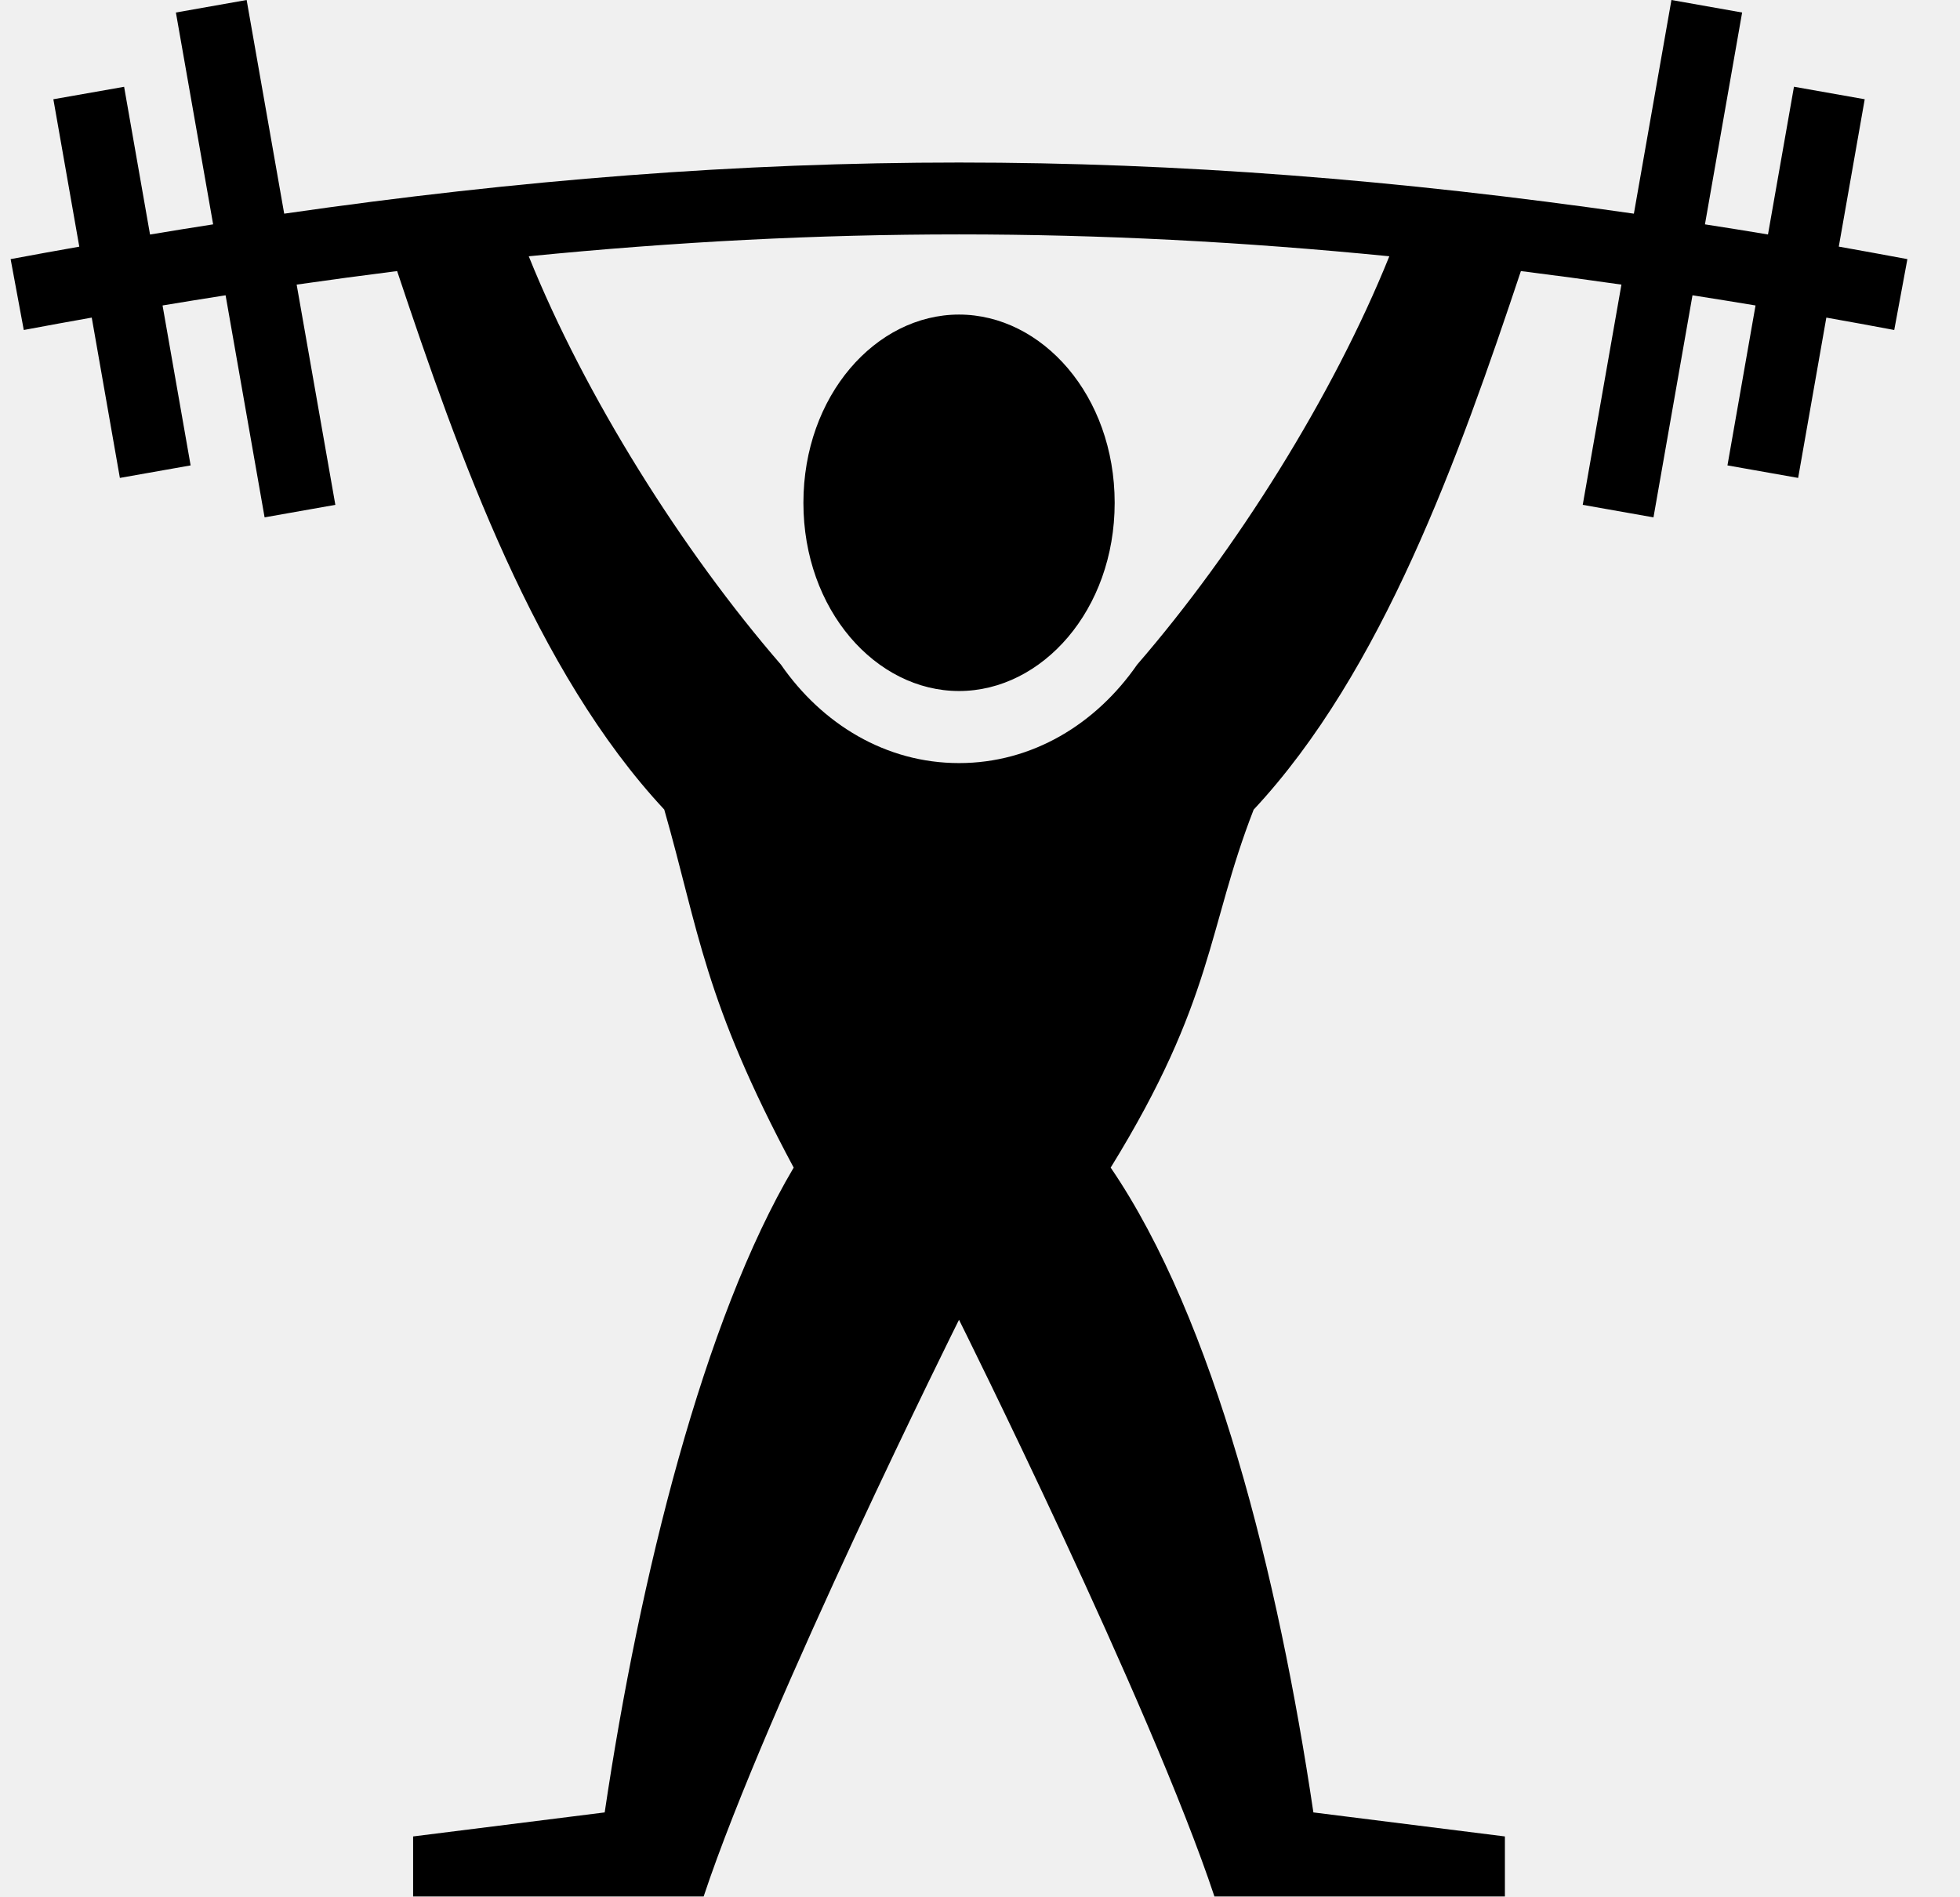
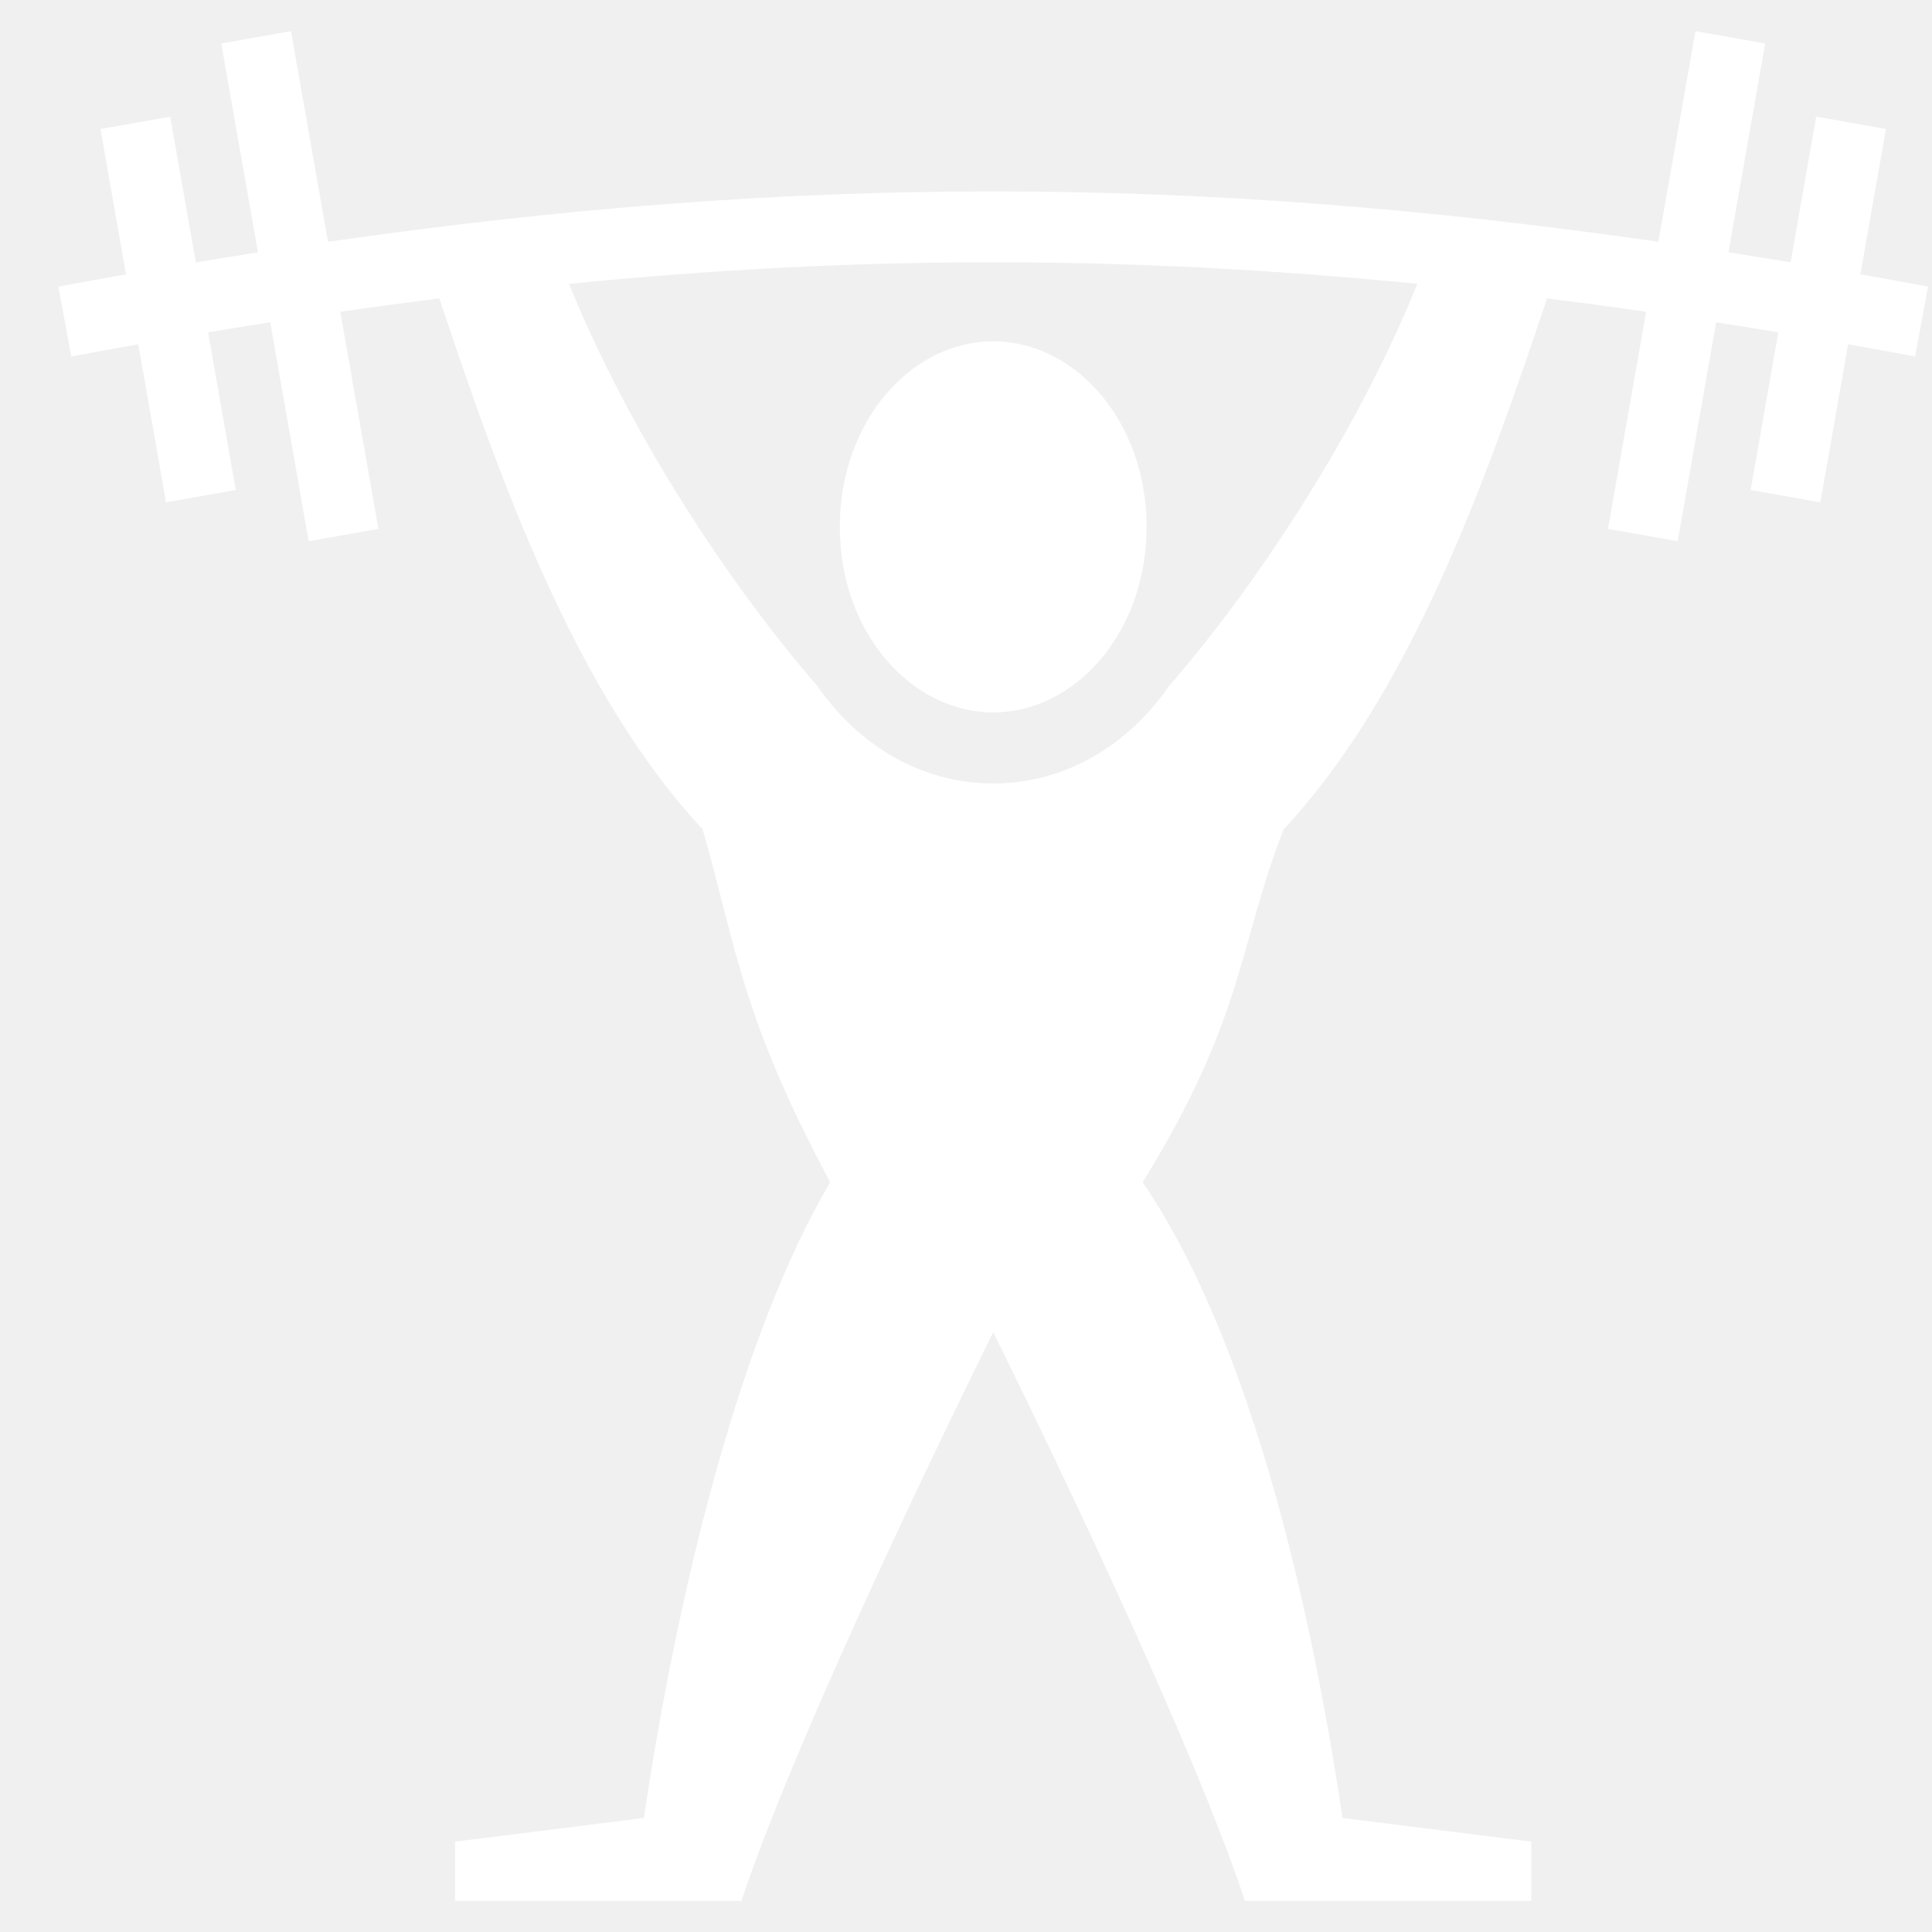
- <svg xmlns="http://www.w3.org/2000/svg" width="31" height="30" viewBox="0 0 31 30" fill="none">
-   <g clip-path="url(#clip0_21_306)">
-     <path d="M3.901 0L2.782 0.198L3.371 3.549C3.038 3.601 2.706 3.654 2.373 3.71L1.963 1.373L0.844 1.57L1.254 3.902C0.892 3.966 0.53 4.031 0.168 4.099L0.376 5.22C0.738 5.152 1.095 5.087 1.451 5.024L1.896 7.56L3.015 7.362L2.571 4.832C2.906 4.776 3.238 4.723 3.568 4.671L4.185 8.184L5.304 7.986L4.692 4.502C5.221 4.426 5.751 4.355 6.281 4.288C7.262 7.227 8.471 10.623 10.506 12.806C11.057 14.732 11.129 15.809 12.553 18.47C11.129 20.877 10.119 24.932 9.564 28.67L6.534 29.05V30H11.129C12.139 26.959 15.168 20.877 15.168 20.877C15.168 20.877 18.198 26.959 19.208 30H23.802V29.05L20.773 28.67C20.218 24.932 19.208 20.877 17.567 18.47C19.208 15.809 19.093 14.695 19.828 12.808C21.864 10.625 23.074 7.228 24.055 4.288C24.58 4.354 25.109 4.425 25.645 4.502L25.033 7.986L26.152 8.184L26.769 4.671C27.099 4.723 27.431 4.776 27.766 4.832L27.322 7.362L28.44 7.56L28.886 5.024C29.241 5.087 29.599 5.152 29.96 5.22L30.168 4.099C29.803 4.031 29.442 3.965 29.083 3.901L29.493 1.57L28.374 1.372L27.963 3.709C27.631 3.654 27.299 3.6 26.966 3.549L27.554 0.198L26.436 0L25.842 3.38C22.11 2.842 18.639 2.571 15.168 2.571C11.698 2.571 8.226 2.842 4.495 3.38L3.901 0ZM15.168 3.708C17.411 3.708 19.654 3.824 21.974 4.054C21.085 6.262 19.547 8.71 17.985 10.514C17.333 11.455 16.326 12.071 15.168 12.071C14.01 12.071 13.004 11.455 12.352 10.514C10.79 8.71 9.251 6.262 8.363 4.054C10.682 3.824 12.925 3.708 15.168 3.708ZM15.168 4.976C13.853 4.976 12.707 6.258 12.707 7.954C12.707 9.649 13.853 10.931 15.168 10.931C16.483 10.931 17.63 9.649 17.63 7.954C17.63 6.258 16.483 4.976 15.168 4.976Z" fill="black" />
+ <svg xmlns="http://www.w3.org/2000/svg" width="31" height="31" viewBox="0 0 31 31" fill="none">
+   <g clip-path="url(#clip0_480_1435)">
+     <path d="M4.669 0.5L3.55 0.698L4.139 4.049C3.806 4.101 3.474 4.154 3.142 4.21L2.731 1.873L1.612 2.07L2.022 4.402C1.66 4.466 1.298 4.531 0.937 4.599L1.144 5.72C1.506 5.652 1.864 5.587 2.219 5.524L2.664 8.06L3.783 7.862L3.339 5.332C3.674 5.276 4.006 5.223 4.336 5.171L4.953 8.684L6.072 8.486L5.46 5.002C5.989 4.926 6.519 4.855 7.049 4.788C8.03 7.727 9.24 11.123 11.274 13.306C11.825 15.232 11.897 16.309 13.321 18.97C11.897 21.377 10.887 25.432 10.332 29.17L7.302 29.55V30.5H11.897C12.907 27.459 15.937 21.377 15.937 21.377C15.937 21.377 18.966 27.459 19.976 30.5H24.57V29.55L21.541 29.17C20.986 25.432 19.976 21.377 18.335 18.97C19.976 16.309 19.861 15.195 20.596 13.308C22.632 11.125 23.842 7.728 24.823 4.788C25.348 4.854 25.877 4.925 26.413 5.002L25.801 8.486L26.92 8.684L27.537 5.171C27.867 5.223 28.199 5.276 28.534 5.332L28.09 7.862L29.209 8.06L29.654 5.524C30.009 5.587 30.367 5.652 30.729 5.72L30.936 4.599C30.572 4.531 30.21 4.465 29.851 4.401L30.261 2.07L29.142 1.872L28.731 4.209C28.399 4.154 28.067 4.1 27.734 4.049L28.323 0.698L27.204 0.5L26.61 3.88C22.878 3.342 19.407 3.071 15.937 3.071C12.466 3.071 8.994 3.342 5.263 3.88L4.669 0.5ZM15.937 4.208C18.179 4.208 20.422 4.324 22.742 4.554C21.853 6.762 20.315 9.21 18.753 11.014C18.101 11.955 17.095 12.571 15.937 12.571C14.778 12.571 13.772 11.955 13.12 11.014C11.558 9.21 10.02 6.762 9.131 4.554C11.45 4.324 13.694 4.208 15.937 4.208ZM15.937 5.476C14.621 5.476 13.475 6.758 13.475 8.454C13.475 10.149 14.621 11.431 15.937 11.431C17.252 11.431 18.398 10.149 18.398 8.454C18.398 6.758 17.252 5.476 15.937 5.476Z" fill="white" />
  </g>
  <defs>
-     <clipPath id="clip0_21_306">
-       <rect width="30" height="30" fill="white" transform="translate(0.168335)" />
+     <clipPath id="clip0_480_1435">
+       <rect width="30" height="30" fill="white" transform="translate(0.936523 0.5)" />
    </clipPath>
  </defs>
</svg>
